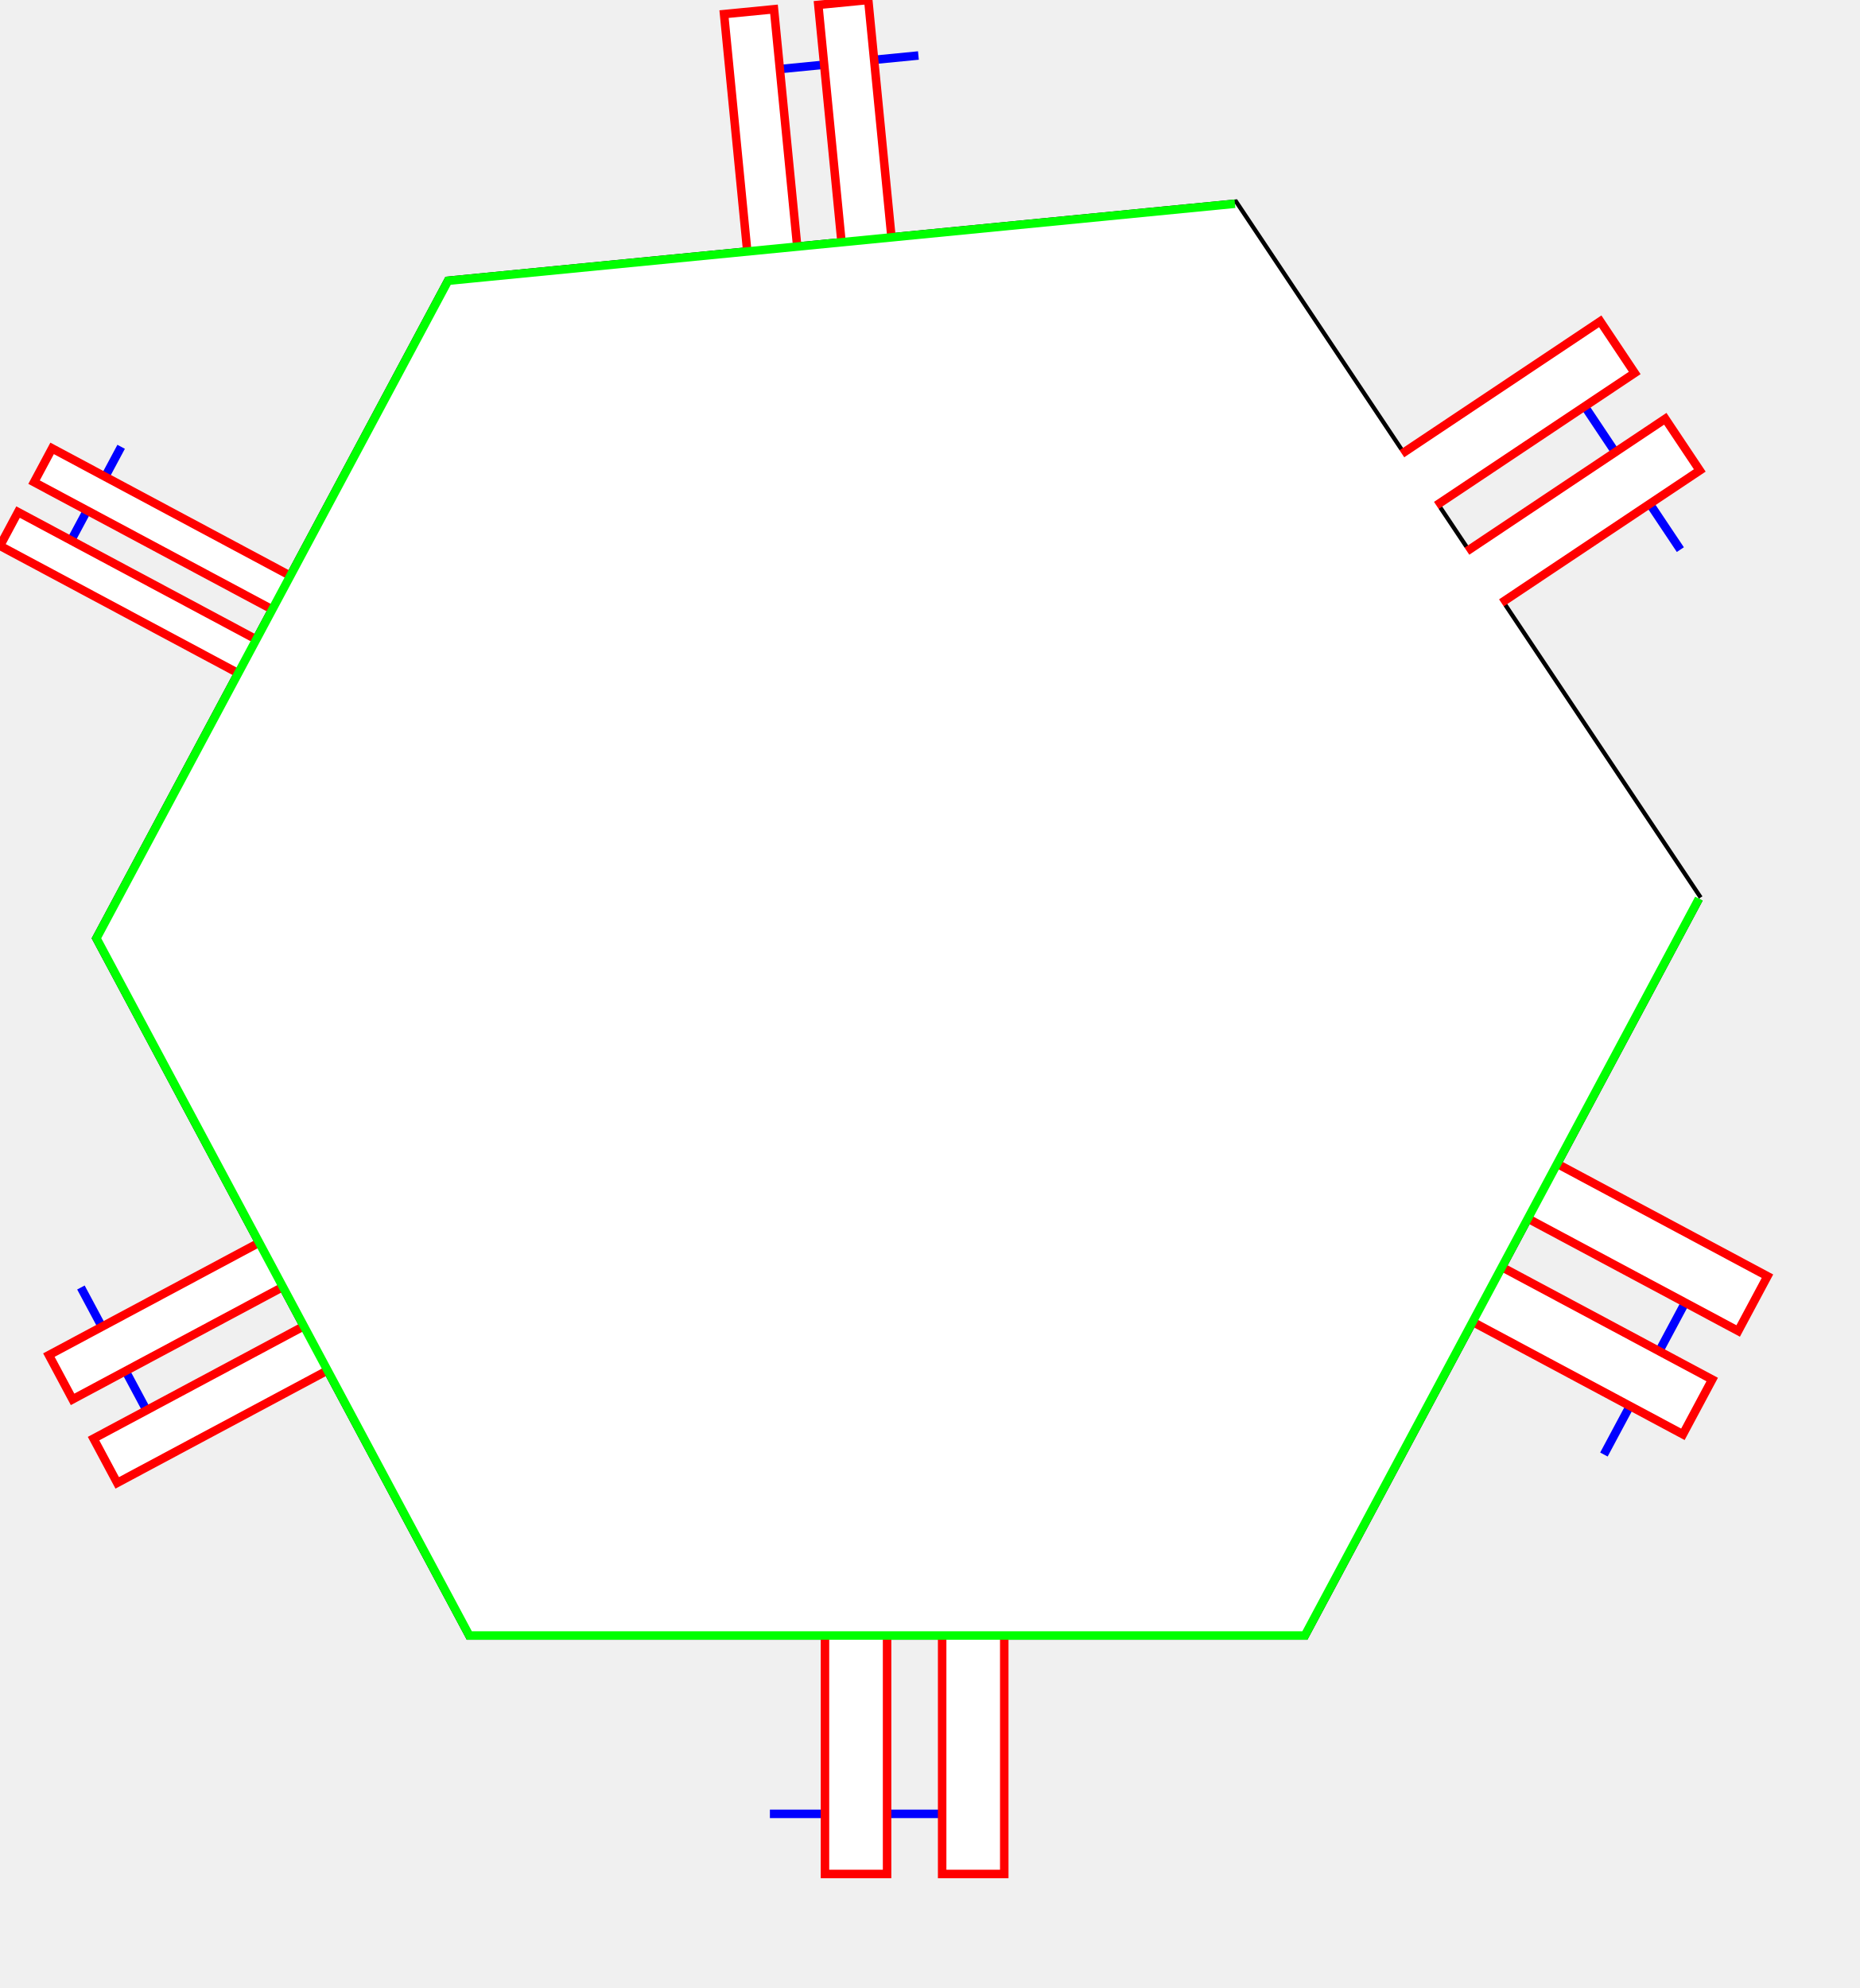
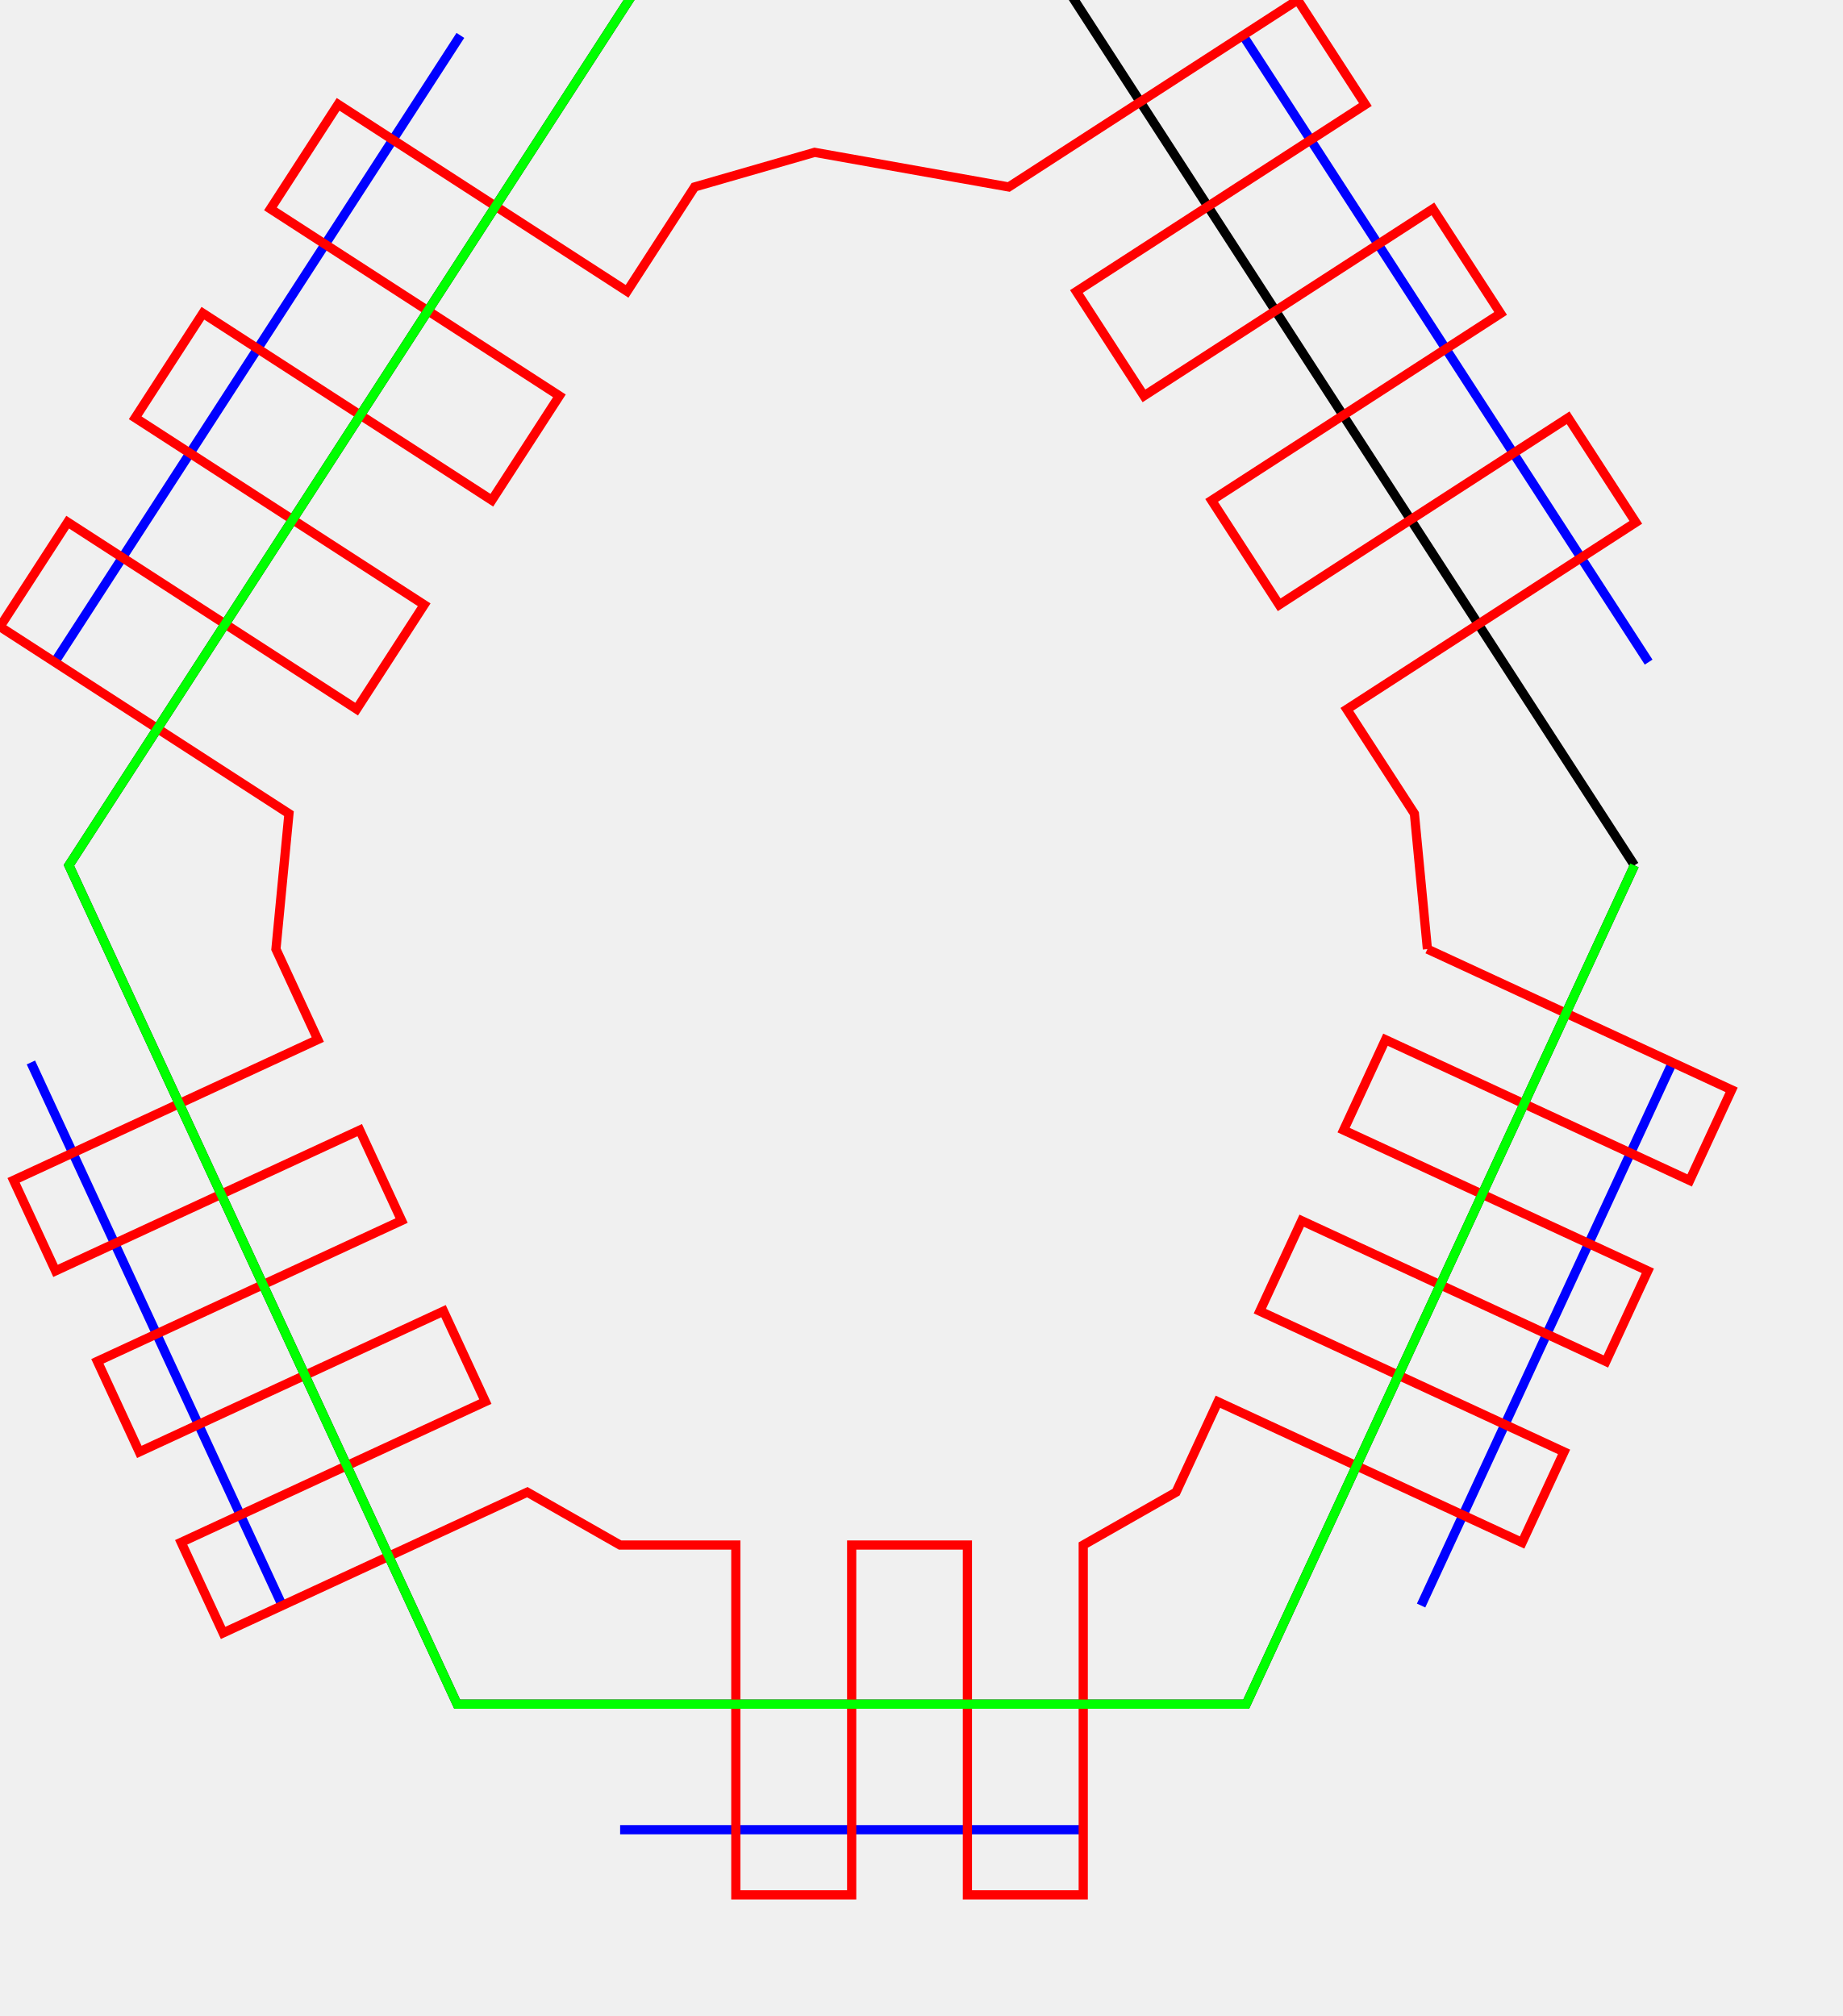
- <svg xmlns="http://www.w3.org/2000/svg" baseProfile="tiny" height="62mm" version="1.2" width="58mm">
+ <svg xmlns="http://www.w3.org/2000/svg" baseProfile="tiny" height="58mm" version="1.2" width="53mm">
  <defs />
-   <polyline fill="white" points="202.082,147.089 189.055,171.448" stroke="rgb(0%,0%,100%)" />
-   <polyline fill="white" points="118.373,213.804 90.749,213.804" stroke="rgb(0%,0%,100%)" />
-   <polyline fill="white" points="20.067,171.448 9.538,151.76" stroke="rgb(0%,0%,100%)" />
-   <polyline fill="white" points="6.249,67.681 14.279,52.665" stroke="rgb(0%,0%,100%)" />
-   <polyline fill="white" points="86.034,8.717 108.254,6.542" stroke="rgb(0%,0%,100%)" />
-   <polyline fill="white" points="182.726,41.811 198.064,64.785" stroke="rgb(0%,0%,100%)" />
-   <polyline fill="white" points="200.251,105.928 153.806,192.78 55.316,192.78 11.368,110.6 52.817,33.093 145.566,24.015 200.251,105.928" stroke="rgb(0%,0%,0%)" />
-   <polyline fill="white" points="162.767,126.064 208.331,150.43 204.879,156.886 159.315,132.52 156.254,138.244 201.817,162.61 198.365,169.066 152.802,144.699 149.74,150.424 118.373,169.221 118.373,220.89 111.052,220.89 111.052,169.221 104.561,169.221 104.561,220.89 97.24,220.89 97.24,169.221 90.749,169.221 59.381,150.424 13.817,174.79 11.027,169.573 56.591,145.207 54.117,140.58 8.553,164.946 5.763,159.729 51.327,135.363 48.853,130.736 51.834,92.058 0.0,64.339 2.128,60.36 53.962,88.079 55.849,84.55 4.015,56.831 6.143,52.852 57.977,80.571 59.864,77.043 90.377,53.088 85.344,1.664 91.232,1.087 96.265,52.511 101.487,52 96.454,0.576 102.342,0.0 107.375,51.424 112.597,50.913 145.646,66.565 188.62,37.876 192.684,43.964 149.711,72.653 153.315,78.052 196.289,49.363 200.353,55.452 157.38,84.14 160.984,89.539 162.767,126.064" stroke="rgb(100%,0%,0%)" />
-   <polyline fill="white" points="200.251,105.928 153.806,192.78 55.316,192.78 11.368,110.6 52.817,33.093 145.566,24.015" stroke="rgb(0%,100%,0%)" />
+   <polyline fill="none" points="181.819,115.531 154.493,174.581" stroke="rgb(0%,0%,100%)" />
+   <polyline fill="none" points="117.763,198.956 67.416,198.956" stroke="rgb(0%,0%,100%)" />
+   <polyline fill="none" points="30.686,174.581 3.36,115.53" stroke="rgb(0%,0%,100%)" />
+   <polyline fill="none" points="5.949,71.996 50.05,3.85" stroke="rgb(0%,0%,100%)" />
+   <polyline fill="none" points="88.561,-21.163 96.618,-21.163" stroke="rgb(0%,0%,100%)" />
+   <polyline fill="none" points="135.128,3.85 179.229,71.996" stroke="rgb(0%,0%,100%)" />
+   <polyline fill="none" points="177.687,94.097 135.48,185.304 49.699,185.304 7.492,94.097 70.844,-3.796 114.335,-3.796 177.687,94.097" stroke="rgb(0%,0%,0%)" />
+   <polyline fill="none" points="155.18,103.203 188.25,118.507 183.692,128.357 150.621,113.054 146.071,122.887 179.142,138.19 174.583,148.041 141.513,132.737 136.962,142.57 170.033,157.874 165.474,167.725 132.404,152.421 127.854,162.254 117.763,168.003 117.763,206.042 105.169,206.042 105.169,168.003 92.589,168.003 92.589,206.042 79.995,206.042 79.995,168.003 67.416,168.003 57.325,162.254 24.255,177.558 19.696,167.707 52.767,152.403 48.216,142.57 15.146,157.874 10.587,148.023 43.658,132.72 39.107,122.887 6.037,138.19 1.478,128.34 34.549,113.036 29.999,103.203 31.413,88.475 0.0,68.145 7.357,56.778 38.77,77.107 46.114,65.76 14.7,45.43 22.057,34.062 53.47,54.392 60.814,43.044 29.401,22.715 36.758,11.347 68.171,31.677 75.514,20.329 88.561,16.566 109.665,20.329 141.077,0.0 148.434,11.368 117.021,31.697 124.365,43.044 155.778,22.715 163.135,34.083 131.722,54.412 139.065,65.76 170.478,45.43 177.835,56.798 146.422,77.127 153.766,88.475 155.18,103.203" stroke="rgb(100%,0%,0%)" />
+   <polyline fill="none" points="177.687,94.097 135.48,185.304 49.699,185.304 7.492,94.097 70.844,-3.796 114.335,-3.796" stroke="rgb(0%,100%,0%)" />
</svg>
